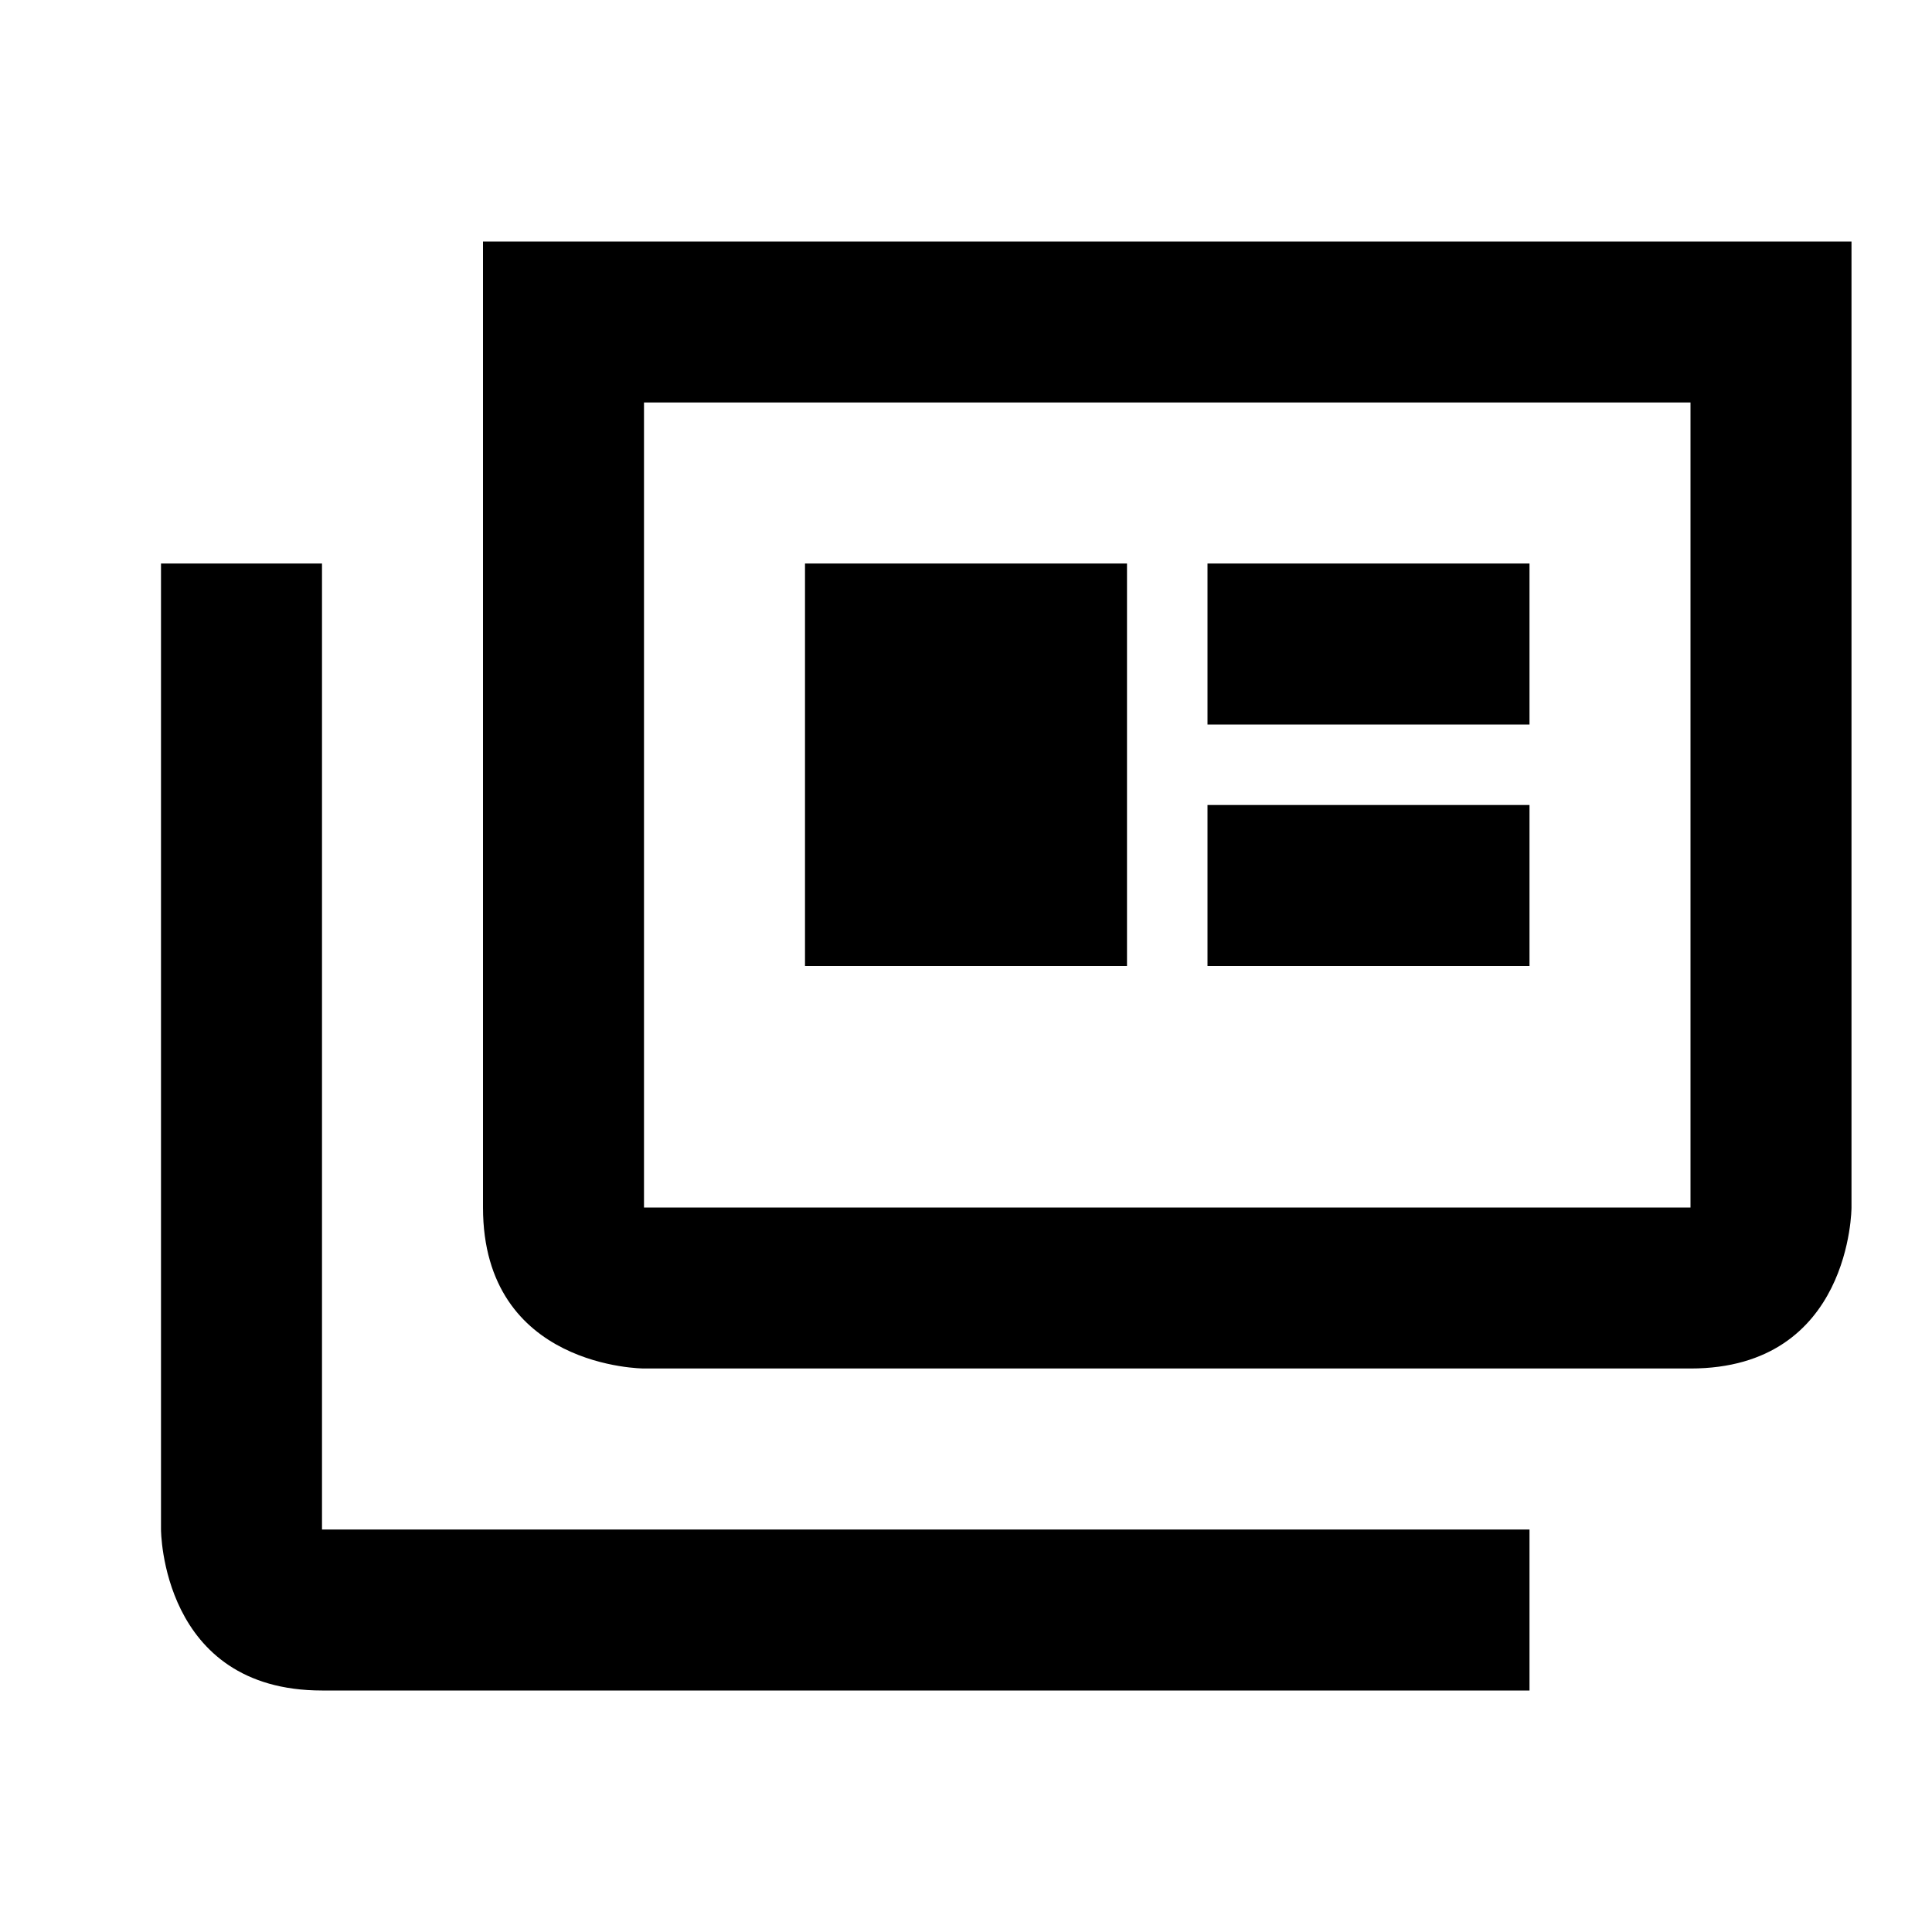
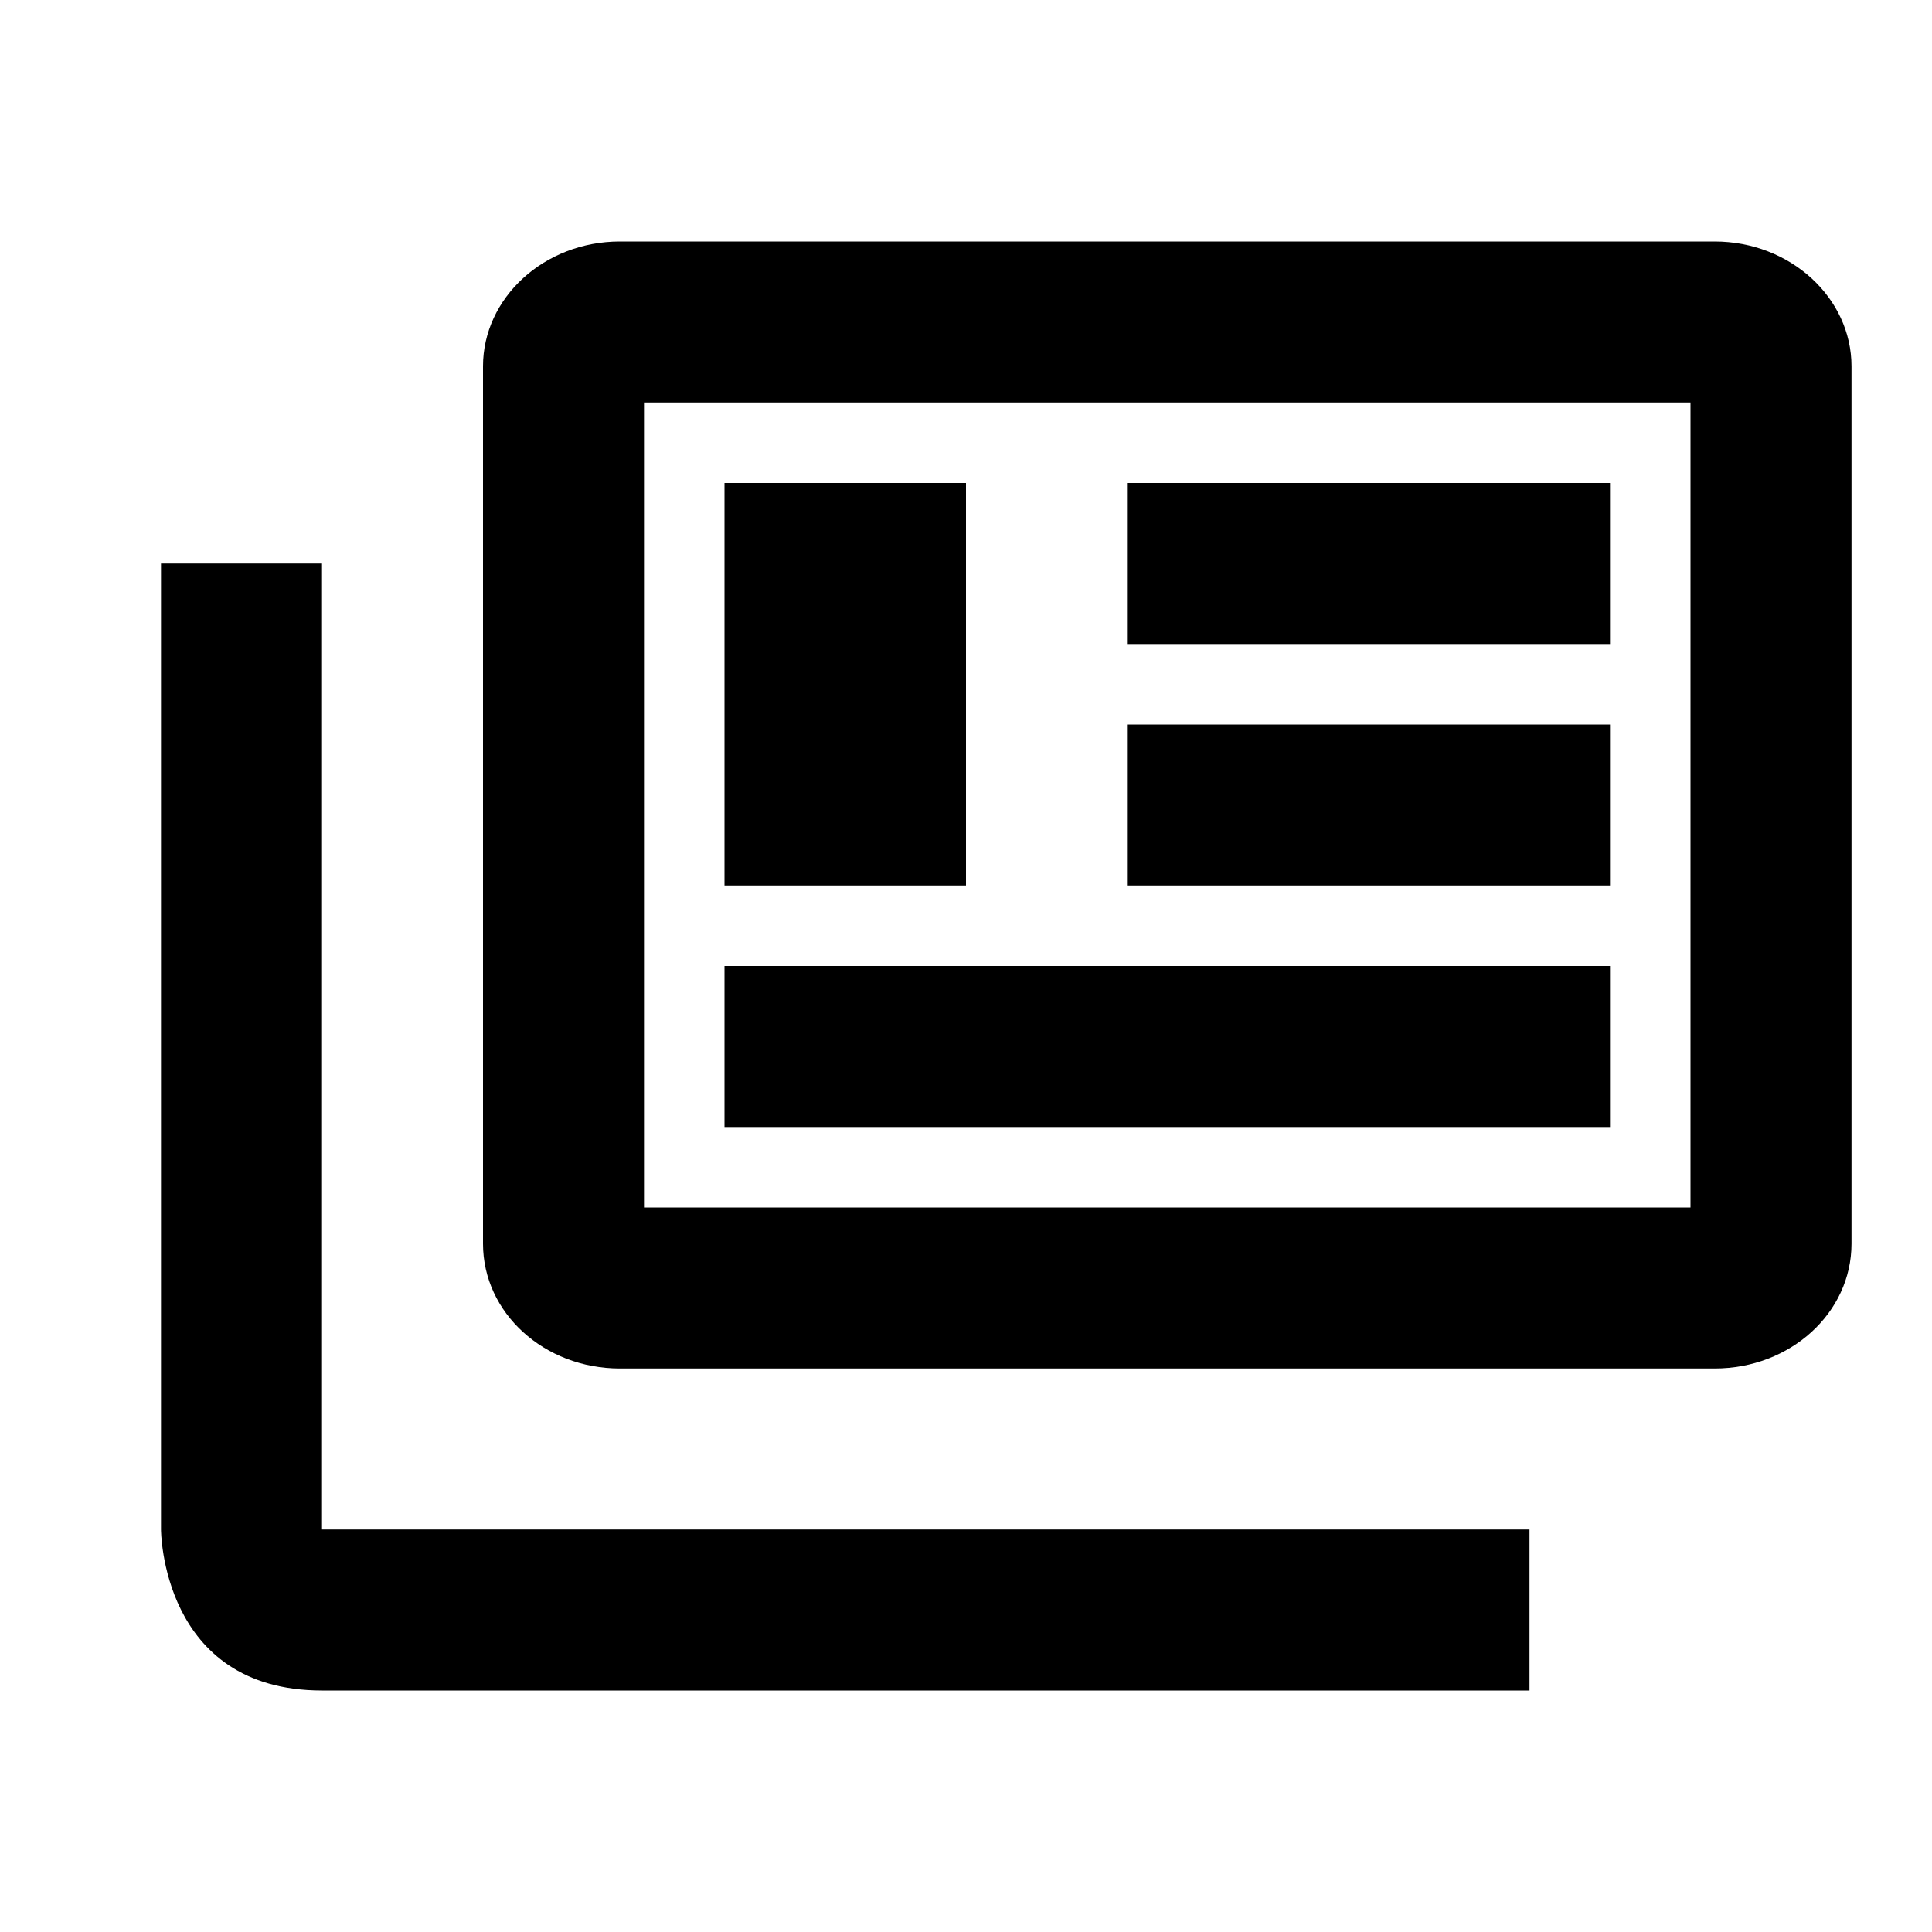
<svg xmlns="http://www.w3.org/2000/svg" version="1.1" id="mdi-newspaper-variant-multiple-outline" width="24" height="24" viewBox="0 0 24 24">
-   <path d="M4 7V19H19V21H4C2 21 2 19 2 19V7H4M23 3V15C23 15 23 17 21 17H8C8 17 6 17 6 15V3H23M21 5H8V15H21V5M14 7H10V12H14V7M19 7H15V9H19V7M19 10H15V12H19V10Z" />
+   <path d="M4 7V19H19V21H4C2 21 2 19 2 19V7H4M21 5V15H8V5H21M21.3 3H7.7C6.76 3 6 3.7 6 4.55V15.45C6 16.31 6.76 17 7.7 17H21.3C22.24 17 23 16.31 23 15.45V4.55C23 3.7 22.24 3 21.3 3M9 6H12V11H9V6M20 14H9V12H20V14M20 8H14V6H20V8M20 11H14V9H20V11Z" />
</svg>
